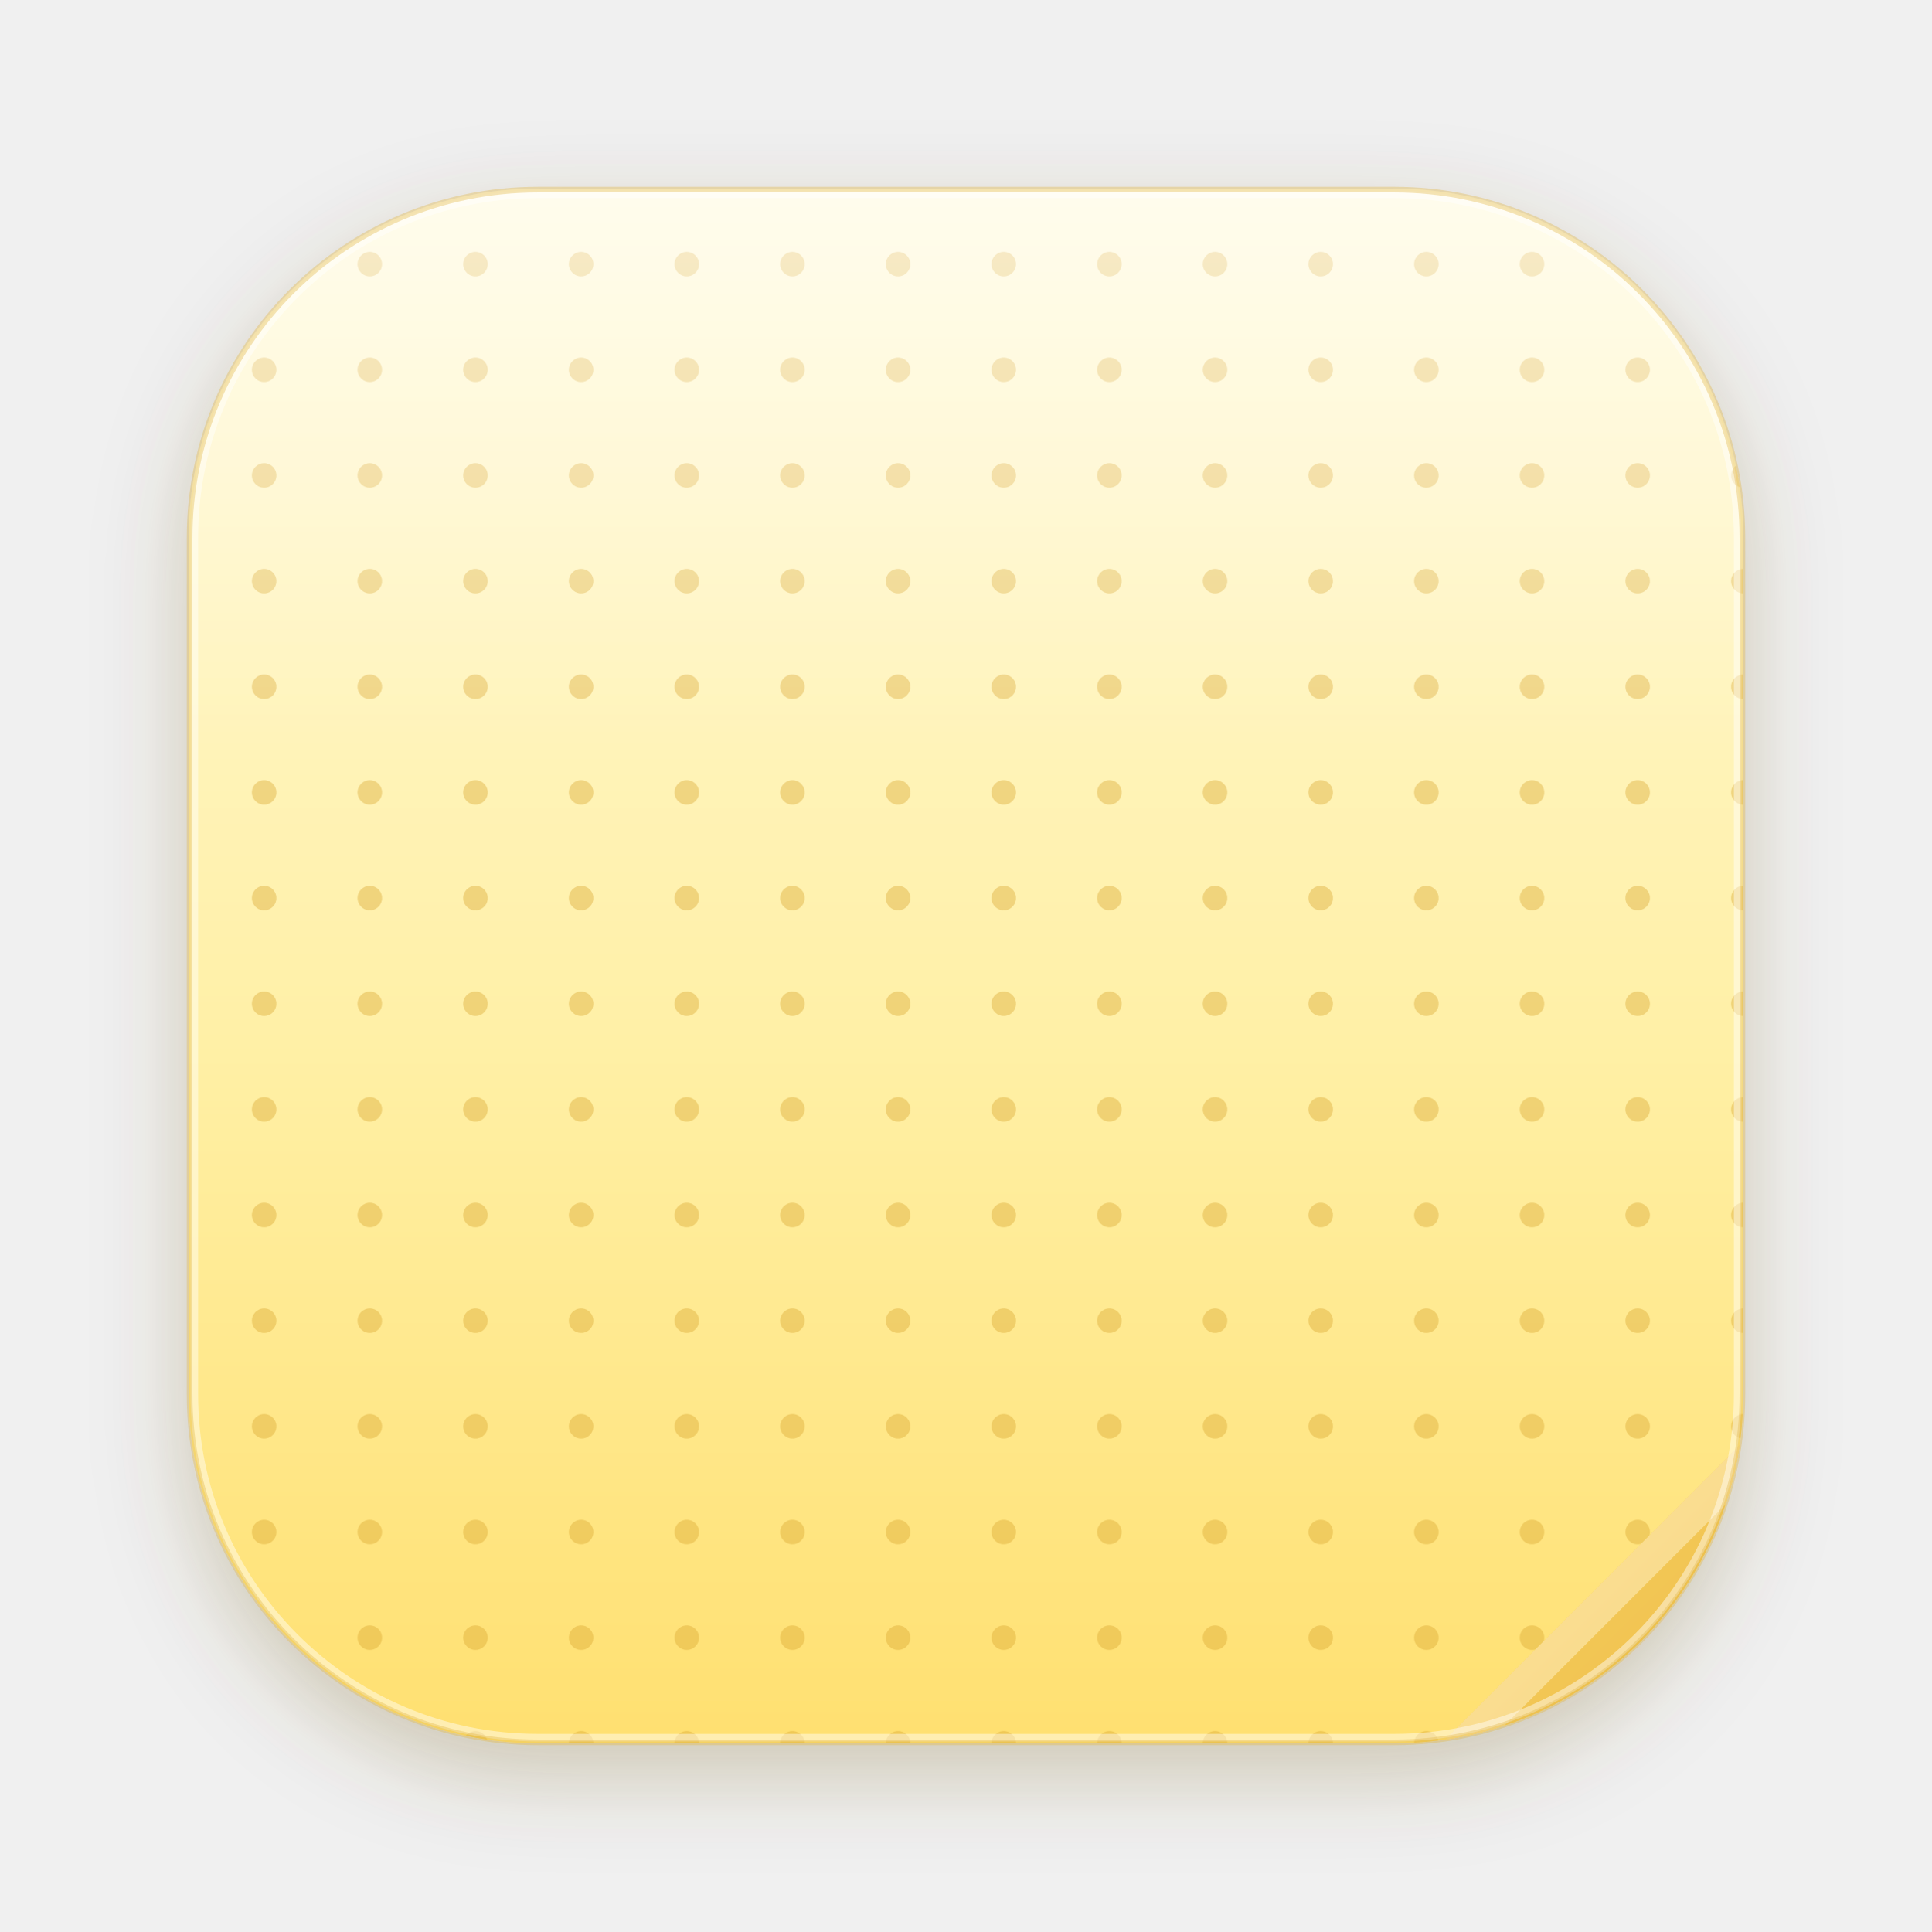
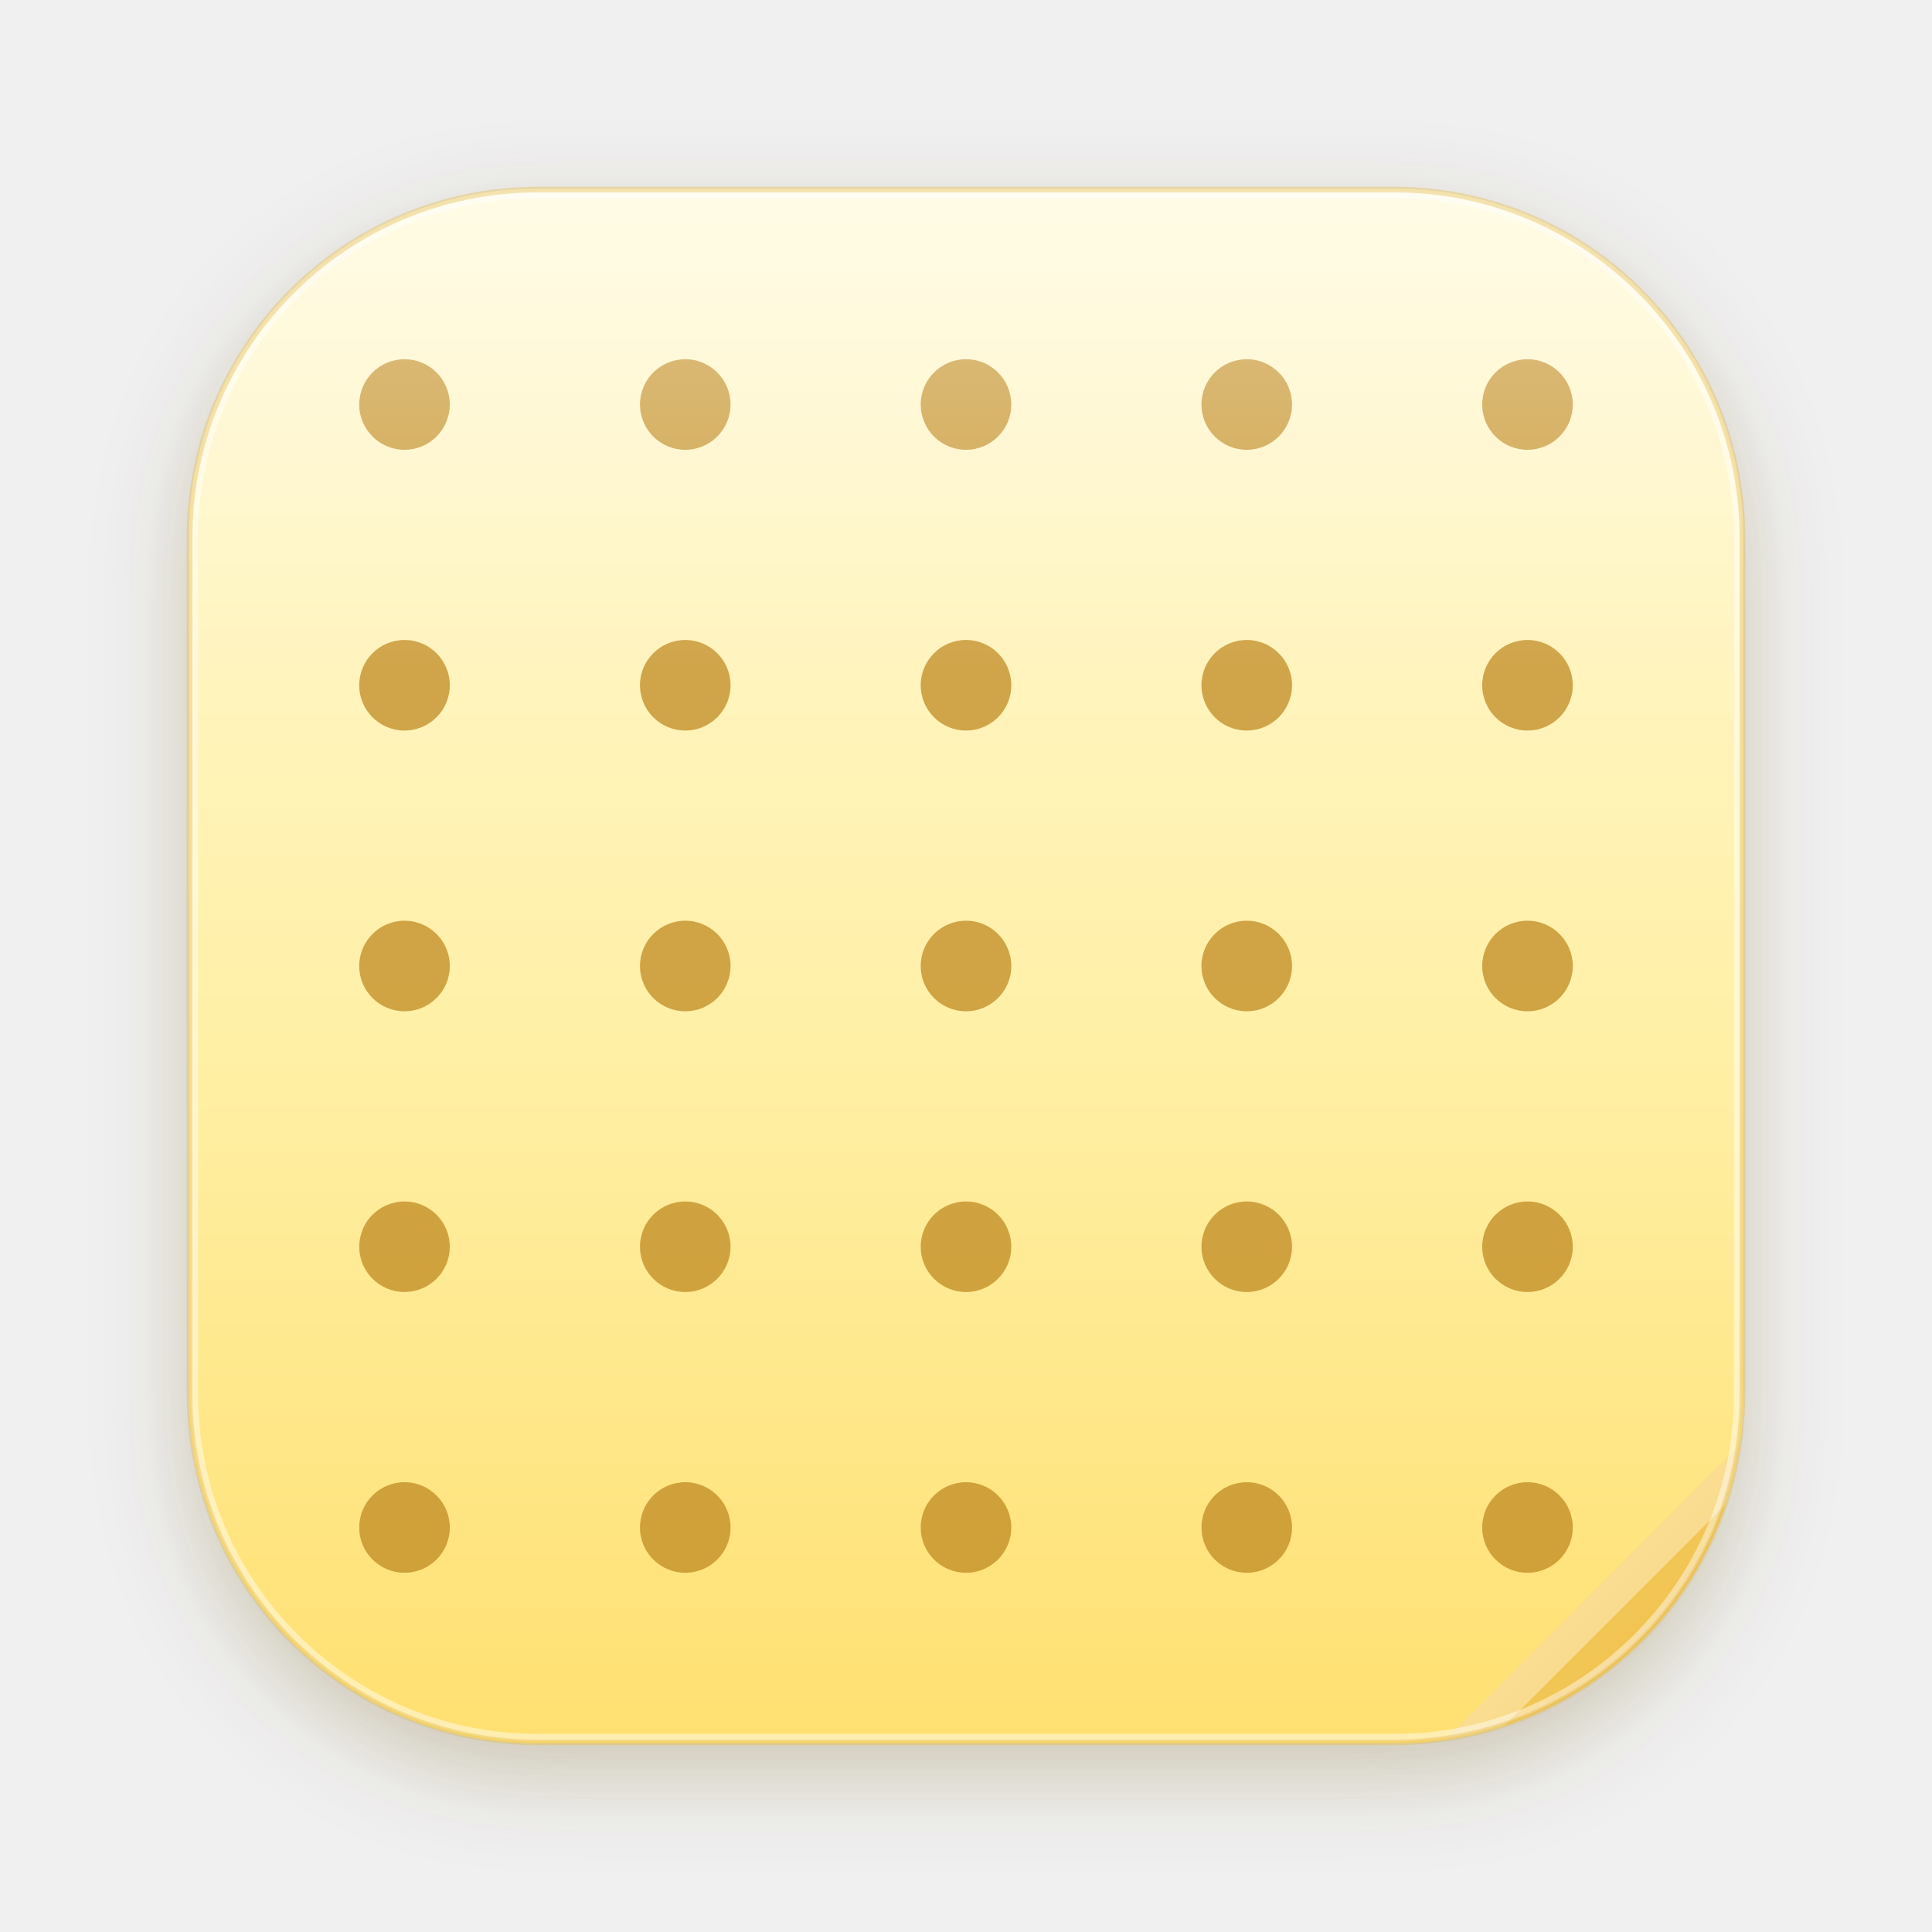
<svg xmlns="http://www.w3.org/2000/svg" width="1024" height="1024" viewBox="0 0 1024 1024">
  <defs>
    <linearGradient id="paper" x1="0" y1="0" x2="0" y2="1">
      <stop offset="0" stop-color="#FFF9DA" />
      <stop offset="0.55" stop-color="#FFF0A6" />
      <stop offset="1" stop-color="#FFE071" />
    </linearGradient>
    <linearGradient id="fold" x1="0" y1="0" x2="1" y2="1">
      <stop offset="0" stop-color="#F8CE63" />
      <stop offset="1" stop-color="#EEC04A" />
    </linearGradient>
    <linearGradient id="gloss" x1="0" y1="0" x2="0" y2="1">
-       <stop offset="0" stop-color="#FFFFFF" stop-opacity="0.5" />
+       <stop offset="0" stop-color="#FFFFFF" stop-opacity="0.32" />
      <stop offset="1" stop-color="#FFFFFF" stop-opacity="0" />
    </linearGradient>
-     <pattern id="dots" width="56" height="56" patternUnits="userSpaceOnUse">
-       <circle cx="28" cy="28" r="6.5" fill="#D8A32B" opacity="0.38" />
-     </pattern>
    <clipPath id="note">
      <rect x="100" y="100" width="824" height="824" rx="185" />
    </clipPath>
    <filter id="shadow" x="-25%" y="-25%" width="150%" height="150%">
      <feDropShadow dx="0" dy="16" stdDeviation="24" flood-color="#6B4E00" flood-opacity="0.26" />
    </filter>
  </defs>
  <rect x="100" y="100" width="824" height="824" rx="185" fill="url(#paper)" filter="url(#shadow)" />
  <g clip-path="url(#note)">
-     <rect x="100" y="100" width="824" height="824" fill="url(#dots)" />
-     <rect x="100" y="100" width="824" height="300" fill="url(#gloss)" />
+     <g fill="#C08A22" opacity="0.75">
+       <circle cx="214.4" cy="214.4" r="24" />
+       <circle cx="363.2" cy="214.4" r="24" />
+       <circle cx="512.0" cy="214.4" r="24" />
+       <circle cx="660.8" cy="214.4" r="24" />
+       <circle cx="809.6" cy="214.4" r="24" />
+       <circle cx="214.4" cy="363.2" r="24" />
+       <circle cx="363.2" cy="363.2" r="24" />
+       <circle cx="512.0" cy="363.2" r="24" />
+       <circle cx="660.8" cy="363.2" r="24" />
+       <circle cx="809.6" cy="363.2" r="24" />
+       <circle cx="214.4" cy="512.0" r="24" />
+       <circle cx="363.2" cy="512.0" r="24" />
+       <circle cx="512.0" cy="512.0" r="24" />
+       <circle cx="660.8" cy="512.0" r="24" />
+       <circle cx="809.6" cy="512.0" r="24" />
+       <circle cx="214.4" cy="660.8" r="24" />
+       <circle cx="363.2" cy="660.8" r="24" />
+       <circle cx="512.0" cy="660.8" r="24" />
+       <circle cx="660.8" cy="660.8" r="24" />
+       <circle cx="809.6" cy="660.8" r="24" />
+       <circle cx="214.4" cy="809.6" r="24" />
+       <circle cx="363.2" cy="809.6" r="24" />
+       <circle cx="512.0" cy="809.6" r="24" />
+       <circle cx="660.8" cy="809.6" r="24" />
+       <circle cx="809.6" cy="809.6" r="24" />
+     </g>
+     <rect x="100" y="100" width="824" height="260" fill="url(#gloss)" />
    <path d="M924 764 L924 924 L764 924 Z" fill="url(#fold)" />
    <path d="M764 924 L924 764 L924 788 L788 924 Z" fill="#FFEFC0" opacity="0.55" />
  </g>
  <rect x="103" y="103" width="818" height="818" rx="182" fill="none" stroke="#FFFFFF" stroke-opacity="0.45" stroke-width="4" clip-path="url(#note)" />
  <rect x="100.5" y="100.5" width="823" height="823" rx="184.5" fill="none" stroke="#E3BA4C" stroke-opacity="0.38" stroke-width="3" />
</svg>
